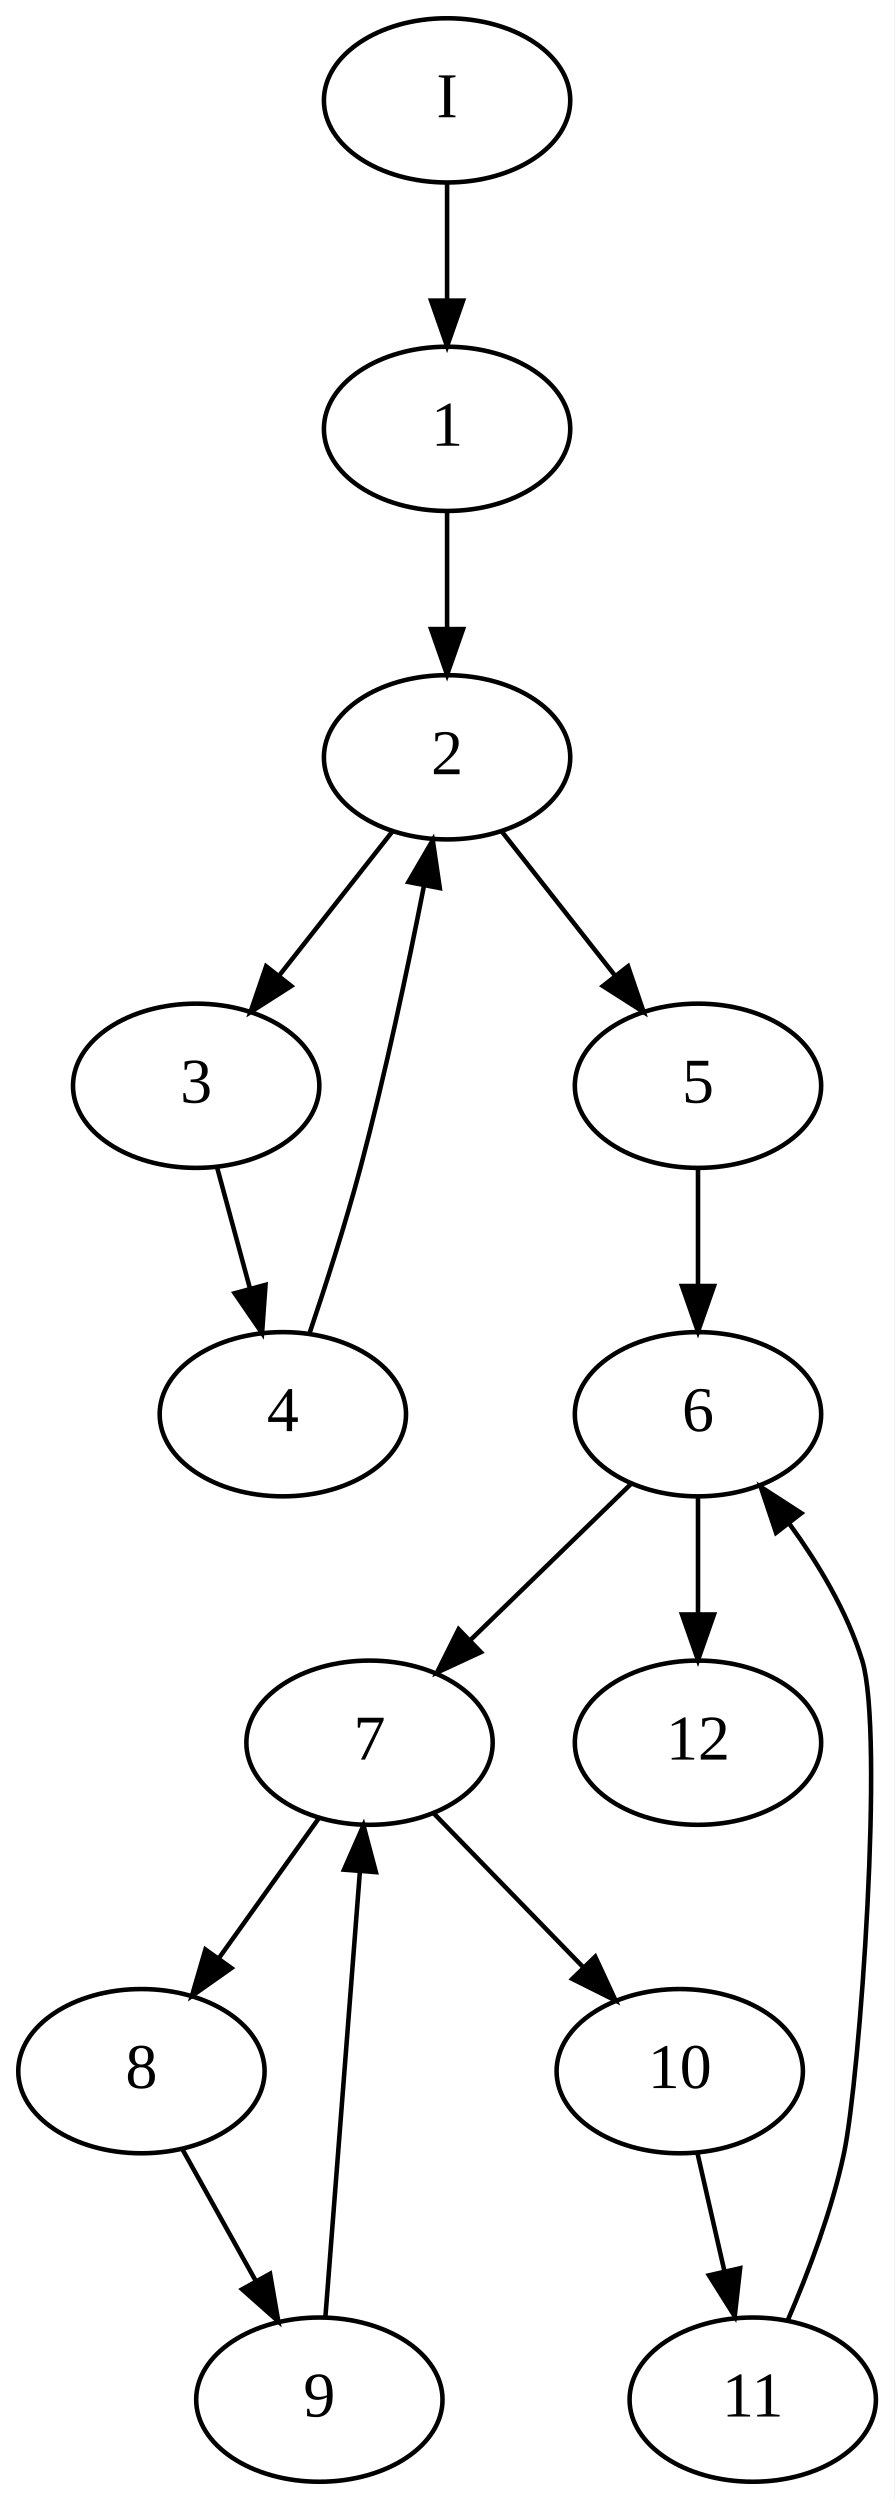
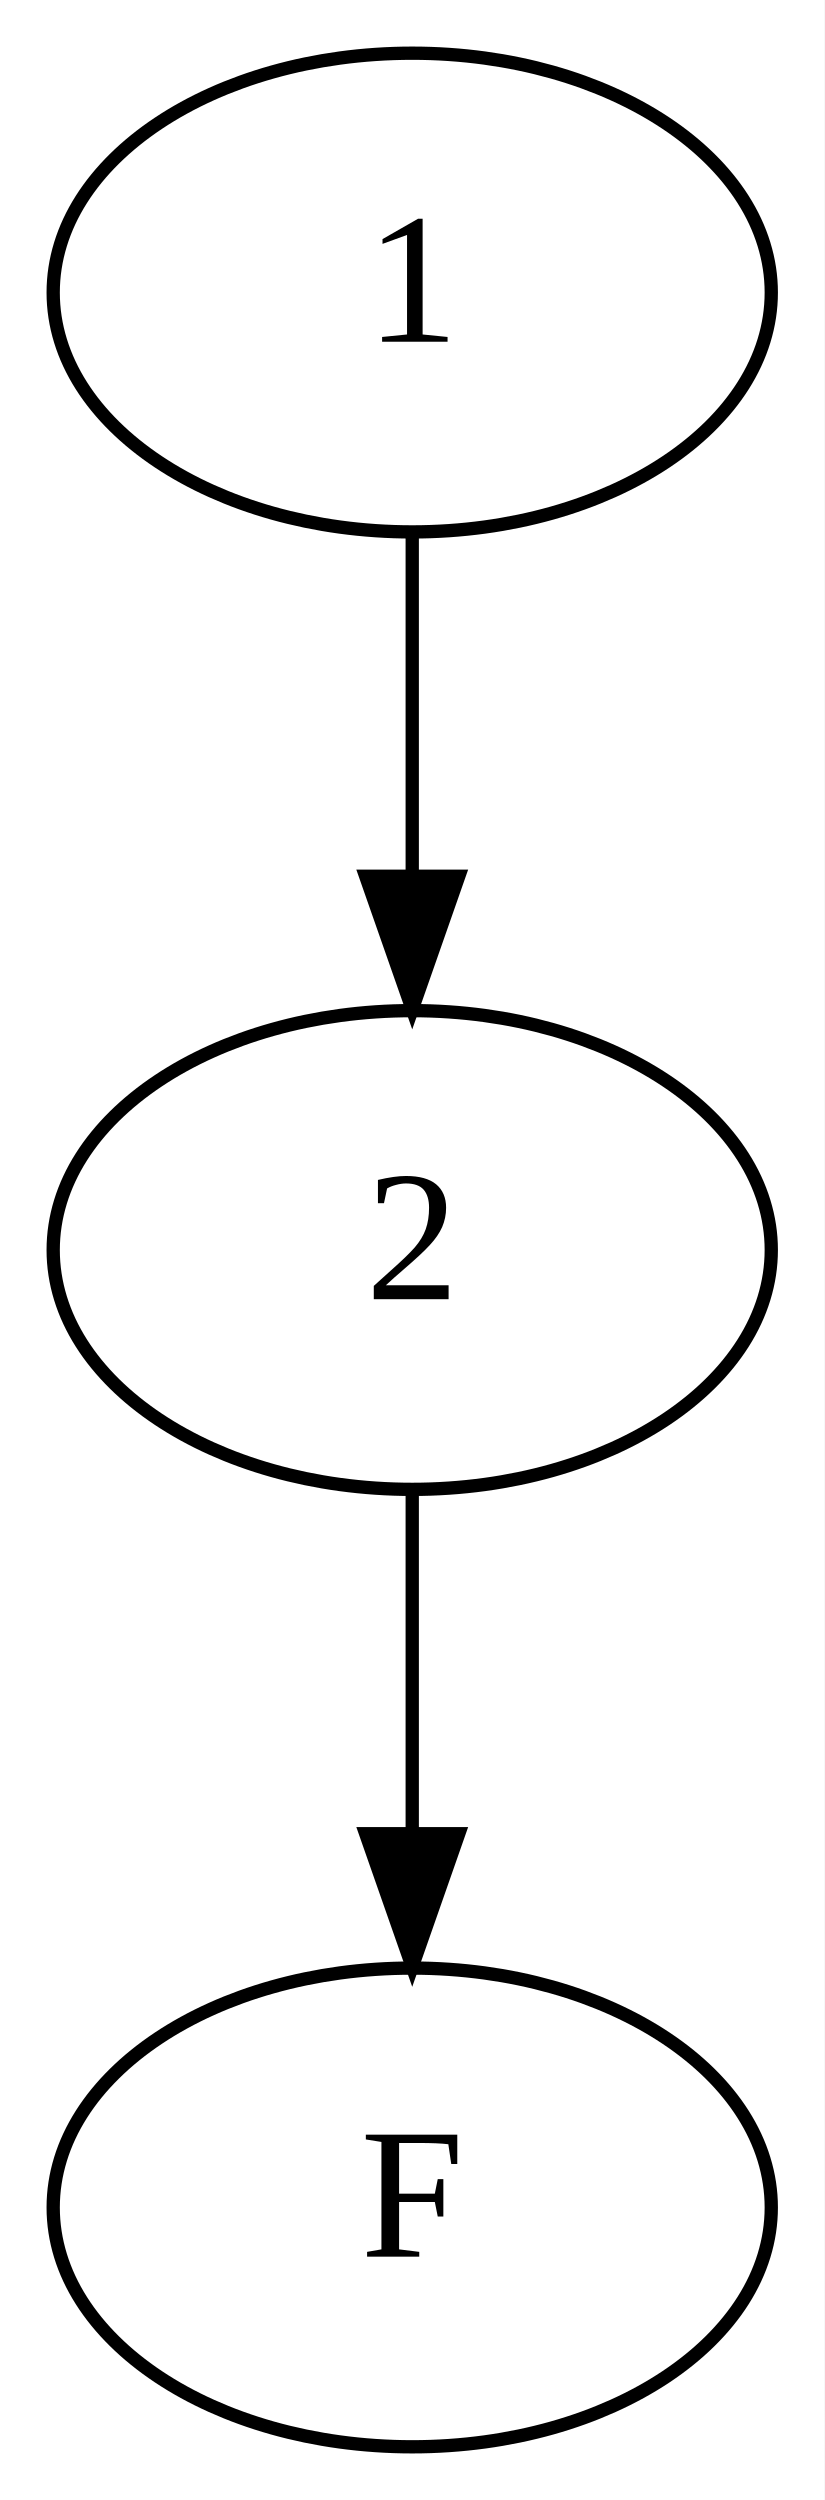
- <svg xmlns="http://www.w3.org/2000/svg" width="196pt" height="548pt" viewBox="0.00 0.00 196.00 548.00">
-   <g id="graph0" class="graph" transform="scale(1 1) rotate(0) translate(4 544)">
-     <polygon fill="white" stroke="none" points="-4,4 -4,-544 192,-544 192,4 -4,4" />
+ <svg xmlns="http://www.w3.org/2000/svg" width="62pt" height="188pt" viewBox="0.00 0.00 62.00 188.00">
+   <g id="graph0" class="graph" transform="scale(1 1) rotate(0) translate(4 184)">
+     <polygon fill="white" stroke="none" points="-4,4 -4,-184 58,-184 58,4 -4,4" />
    <g id="node1" class="node">
-       <ellipse fill="none" stroke="black" cx="94" cy="-522" rx="27" ry="18" />
-       <text text-anchor="middle" x="94" y="-518.3" font-family="Times New Roman,serif" font-size="14.00">I</text>
+       <ellipse fill="none" stroke="black" cx="27" cy="-162" rx="27" ry="18" />
+       <text text-anchor="middle" x="27" y="-158.3" font-family="Times New Roman,serif" font-size="14.00">1</text>
    </g>
    <g id="node2" class="node">
-       <ellipse fill="none" stroke="black" cx="94" cy="-450" rx="27" ry="18" />
-       <text text-anchor="middle" x="94" y="-446.3" font-family="Times New Roman,serif" font-size="14.00">1</text>
+       <ellipse fill="none" stroke="black" cx="27" cy="-90" rx="27" ry="18" />
+       <text text-anchor="middle" x="27" y="-86.3" font-family="Times New Roman,serif" font-size="14.00">2</text>
    </g>
    <g id="edge1" class="edge">
-       <path fill="none" stroke="black" d="M94,-503.697C94,-495.983 94,-486.712 94,-478.112" />
-       <polygon fill="black" stroke="black" points="97.5,-478.104 94,-468.104 90.5,-478.104 97.5,-478.104" />
+       <path fill="none" stroke="black" d="M27,-143.697C27,-135.983 27,-126.712 27,-118.112" />
+       <polygon fill="black" stroke="black" points="30.5,-118.104 27,-108.104 23.5,-118.104 30.5,-118.104" />
    </g>
    <g id="node3" class="node">
-       <ellipse fill="none" stroke="black" cx="94" cy="-378" rx="27" ry="18" />
-       <text text-anchor="middle" x="94" y="-374.3" font-family="Times New Roman,serif" font-size="14.00">2</text>
+       <ellipse fill="none" stroke="black" cx="27" cy="-18" rx="27" ry="18" />
+       <text text-anchor="middle" x="27" y="-14.3" font-family="Times New Roman,serif" font-size="14.00">F</text>
    </g>
    <g id="edge2" class="edge">
-       <path fill="none" stroke="black" d="M94,-431.697C94,-423.983 94,-414.712 94,-406.112" />
-       <polygon fill="black" stroke="black" points="97.5,-406.104 94,-396.104 90.5,-406.104 97.5,-406.104" />
-     </g>
-     <g id="node4" class="node">
-       <ellipse fill="none" stroke="black" cx="39" cy="-306" rx="27" ry="18" />
-       <text text-anchor="middle" x="39" y="-302.3" font-family="Times New Roman,serif" font-size="14.00">3</text>
-     </g>
-     <g id="edge3" class="edge">
-       <path fill="none" stroke="black" d="M82.066,-361.811C74.786,-352.546 65.337,-340.52 57.146,-330.094" />
-       <polygon fill="black" stroke="black" points="59.841,-327.86 50.911,-322.159 54.337,-332.185 59.841,-327.86" />
-     </g>
-     <g id="node5" class="node">
-       <ellipse fill="none" stroke="black" cx="149" cy="-306" rx="27" ry="18" />
-       <text text-anchor="middle" x="149" y="-302.3" font-family="Times New Roman,serif" font-size="14.00">5</text>
-     </g>
-     <g id="edge4" class="edge">
-       <path fill="none" stroke="black" d="M105.934,-361.811C113.214,-352.546 122.663,-340.52 130.854,-330.094" />
-       <polygon fill="black" stroke="black" points="133.663,-332.185 137.089,-322.159 128.159,-327.86 133.663,-332.185" />
-     </g>
-     <g id="node6" class="node">
-       <ellipse fill="none" stroke="black" cx="58" cy="-234" rx="27" ry="18" />
-       <text text-anchor="middle" x="58" y="-230.3" font-family="Times New Roman,serif" font-size="14.00">4</text>
-     </g>
-     <g id="edge5" class="edge">
-       <path fill="none" stroke="black" d="M43.599,-288.055C45.746,-280.145 48.353,-270.54 50.756,-261.688" />
-       <polygon fill="black" stroke="black" points="54.201,-262.357 53.443,-251.789 47.446,-260.523 54.201,-262.357" />
-     </g>
-     <g id="node7" class="node">
-       <ellipse fill="none" stroke="black" cx="149" cy="-234" rx="27" ry="18" />
-       <text text-anchor="middle" x="149" y="-230.3" font-family="Times New Roman,serif" font-size="14.00">6</text>
-     </g>
-     <g id="edge7" class="edge">
-       <path fill="none" stroke="black" d="M149,-287.697C149,-279.983 149,-270.712 149,-262.112" />
-       <polygon fill="black" stroke="black" points="152.5,-262.104 149,-252.104 145.5,-262.104 152.5,-262.104" />
-     </g>
-     <g id="edge6" class="edge">
-       <path fill="none" stroke="black" d="M63.791,-251.583C67.299,-261.969 71.716,-275.675 75,-288 80.456,-308.482 85.412,-331.938 88.893,-349.627" />
-       <polygon fill="black" stroke="black" points="85.528,-350.663 90.861,-359.817 92.401,-349.335 85.528,-350.663" />
-     </g>
-     <g id="node8" class="node">
-       <ellipse fill="none" stroke="black" cx="77" cy="-162" rx="27" ry="18" />
-       <text text-anchor="middle" x="77" y="-158.3" font-family="Times New Roman,serif" font-size="14.00">7</text>
-     </g>
-     <g id="edge8" class="edge">
-       <path fill="none" stroke="black" d="M134.43,-218.834C124.25,-208.938 110.476,-195.546 98.969,-184.359" />
-       <polygon fill="black" stroke="black" points="101.405,-181.846 91.796,-177.385 96.526,-186.865 101.405,-181.846" />
-     </g>
-     <g id="node9" class="node">
-       <ellipse fill="none" stroke="black" cx="149" cy="-162" rx="27" ry="18" />
-       <text text-anchor="middle" x="149" y="-158.3" font-family="Times New Roman,serif" font-size="14.00">12</text>
-     </g>
-     <g id="edge9" class="edge">
-       <path fill="none" stroke="black" d="M149,-215.697C149,-207.983 149,-198.712 149,-190.112" />
-       <polygon fill="black" stroke="black" points="152.5,-190.104 149,-180.104 145.5,-190.104 152.5,-190.104" />
-     </g>
-     <g id="node10" class="node">
-       <ellipse fill="none" stroke="black" cx="27" cy="-90" rx="27" ry="18" />
-       <text text-anchor="middle" x="27" y="-86.3" font-family="Times New Roman,serif" font-size="14.00">8</text>
-     </g>
-     <g id="edge10" class="edge">
-       <path fill="none" stroke="black" d="M65.903,-145.465C59.495,-136.493 51.299,-125.019 44.084,-114.918" />
-       <polygon fill="black" stroke="black" points="46.726,-112.595 38.066,-106.492 41.03,-116.664 46.726,-112.595" />
-     </g>
-     <g id="node11" class="node">
-       <ellipse fill="none" stroke="black" cx="145" cy="-90" rx="27" ry="18" />
-       <text text-anchor="middle" x="145" y="-86.3" font-family="Times New Roman,serif" font-size="14.00">10</text>
-     </g>
-     <g id="edge11" class="edge">
-       <path fill="none" stroke="black" d="M91.09,-146.496C100.572,-136.735 113.244,-123.69 123.92,-112.7" />
-       <polygon fill="black" stroke="black" points="126.471,-115.097 130.928,-105.485 121.45,-110.22 126.471,-115.097" />
-     </g>
-     <g id="node12" class="node">
-       <ellipse fill="none" stroke="black" cx="66" cy="-18" rx="27" ry="18" />
-       <text text-anchor="middle" x="66" y="-14.3" font-family="Times New Roman,serif" font-size="14.00">9</text>
-     </g>
-     <g id="edge12" class="edge">
-       <path fill="none" stroke="black" d="M36.045,-72.765C40.82,-64.195 46.782,-53.494 52.127,-43.9" />
-       <polygon fill="black" stroke="black" points="55.194,-45.587 57.004,-35.147 49.079,-42.179 55.194,-45.587" />
-     </g>
-     <g id="node13" class="node">
-       <ellipse fill="none" stroke="black" cx="161" cy="-18" rx="27" ry="18" />
-       <text text-anchor="middle" x="161" y="-14.3" font-family="Times New Roman,serif" font-size="14.00">11</text>
-     </g>
-     <g id="edge14" class="edge">
-       <path fill="none" stroke="black" d="M148.873,-72.055C150.655,-64.261 152.812,-54.822 154.811,-46.079" />
-       <polygon fill="black" stroke="black" points="158.235,-46.804 157.051,-36.275 151.411,-45.244 158.235,-46.804" />
-     </g>
-     <g id="edge13" class="edge">
-       <path fill="none" stroke="black" d="M67.332,-36.189C69.209,-60.424 72.653,-104.888 74.884,-133.679" />
-       <polygon fill="black" stroke="black" points="71.411,-134.172 75.673,-143.871 78.39,-133.631 71.411,-134.172" />
-     </g>
-     <g id="edge15" class="edge">
-       <path fill="none" stroke="black" d="M168.643,-35.318C173.084,-45.604 178.317,-59.298 181,-72 184.524,-88.682 189.865,-164.18 185,-180 181.714,-190.685 175.46,-201.149 169.075,-209.919" />
-       <polygon fill="black" stroke="black" points="166.116,-208.023 162.75,-218.069 171.646,-212.314 166.116,-208.023" />
+       <path fill="none" stroke="black" d="M27,-71.697C27,-63.983 27,-54.712 27,-46.112" />
+       <polygon fill="black" stroke="black" points="30.5,-46.104 27,-36.104 23.5,-46.104 30.5,-46.104" />
    </g>
  </g>
</svg>
